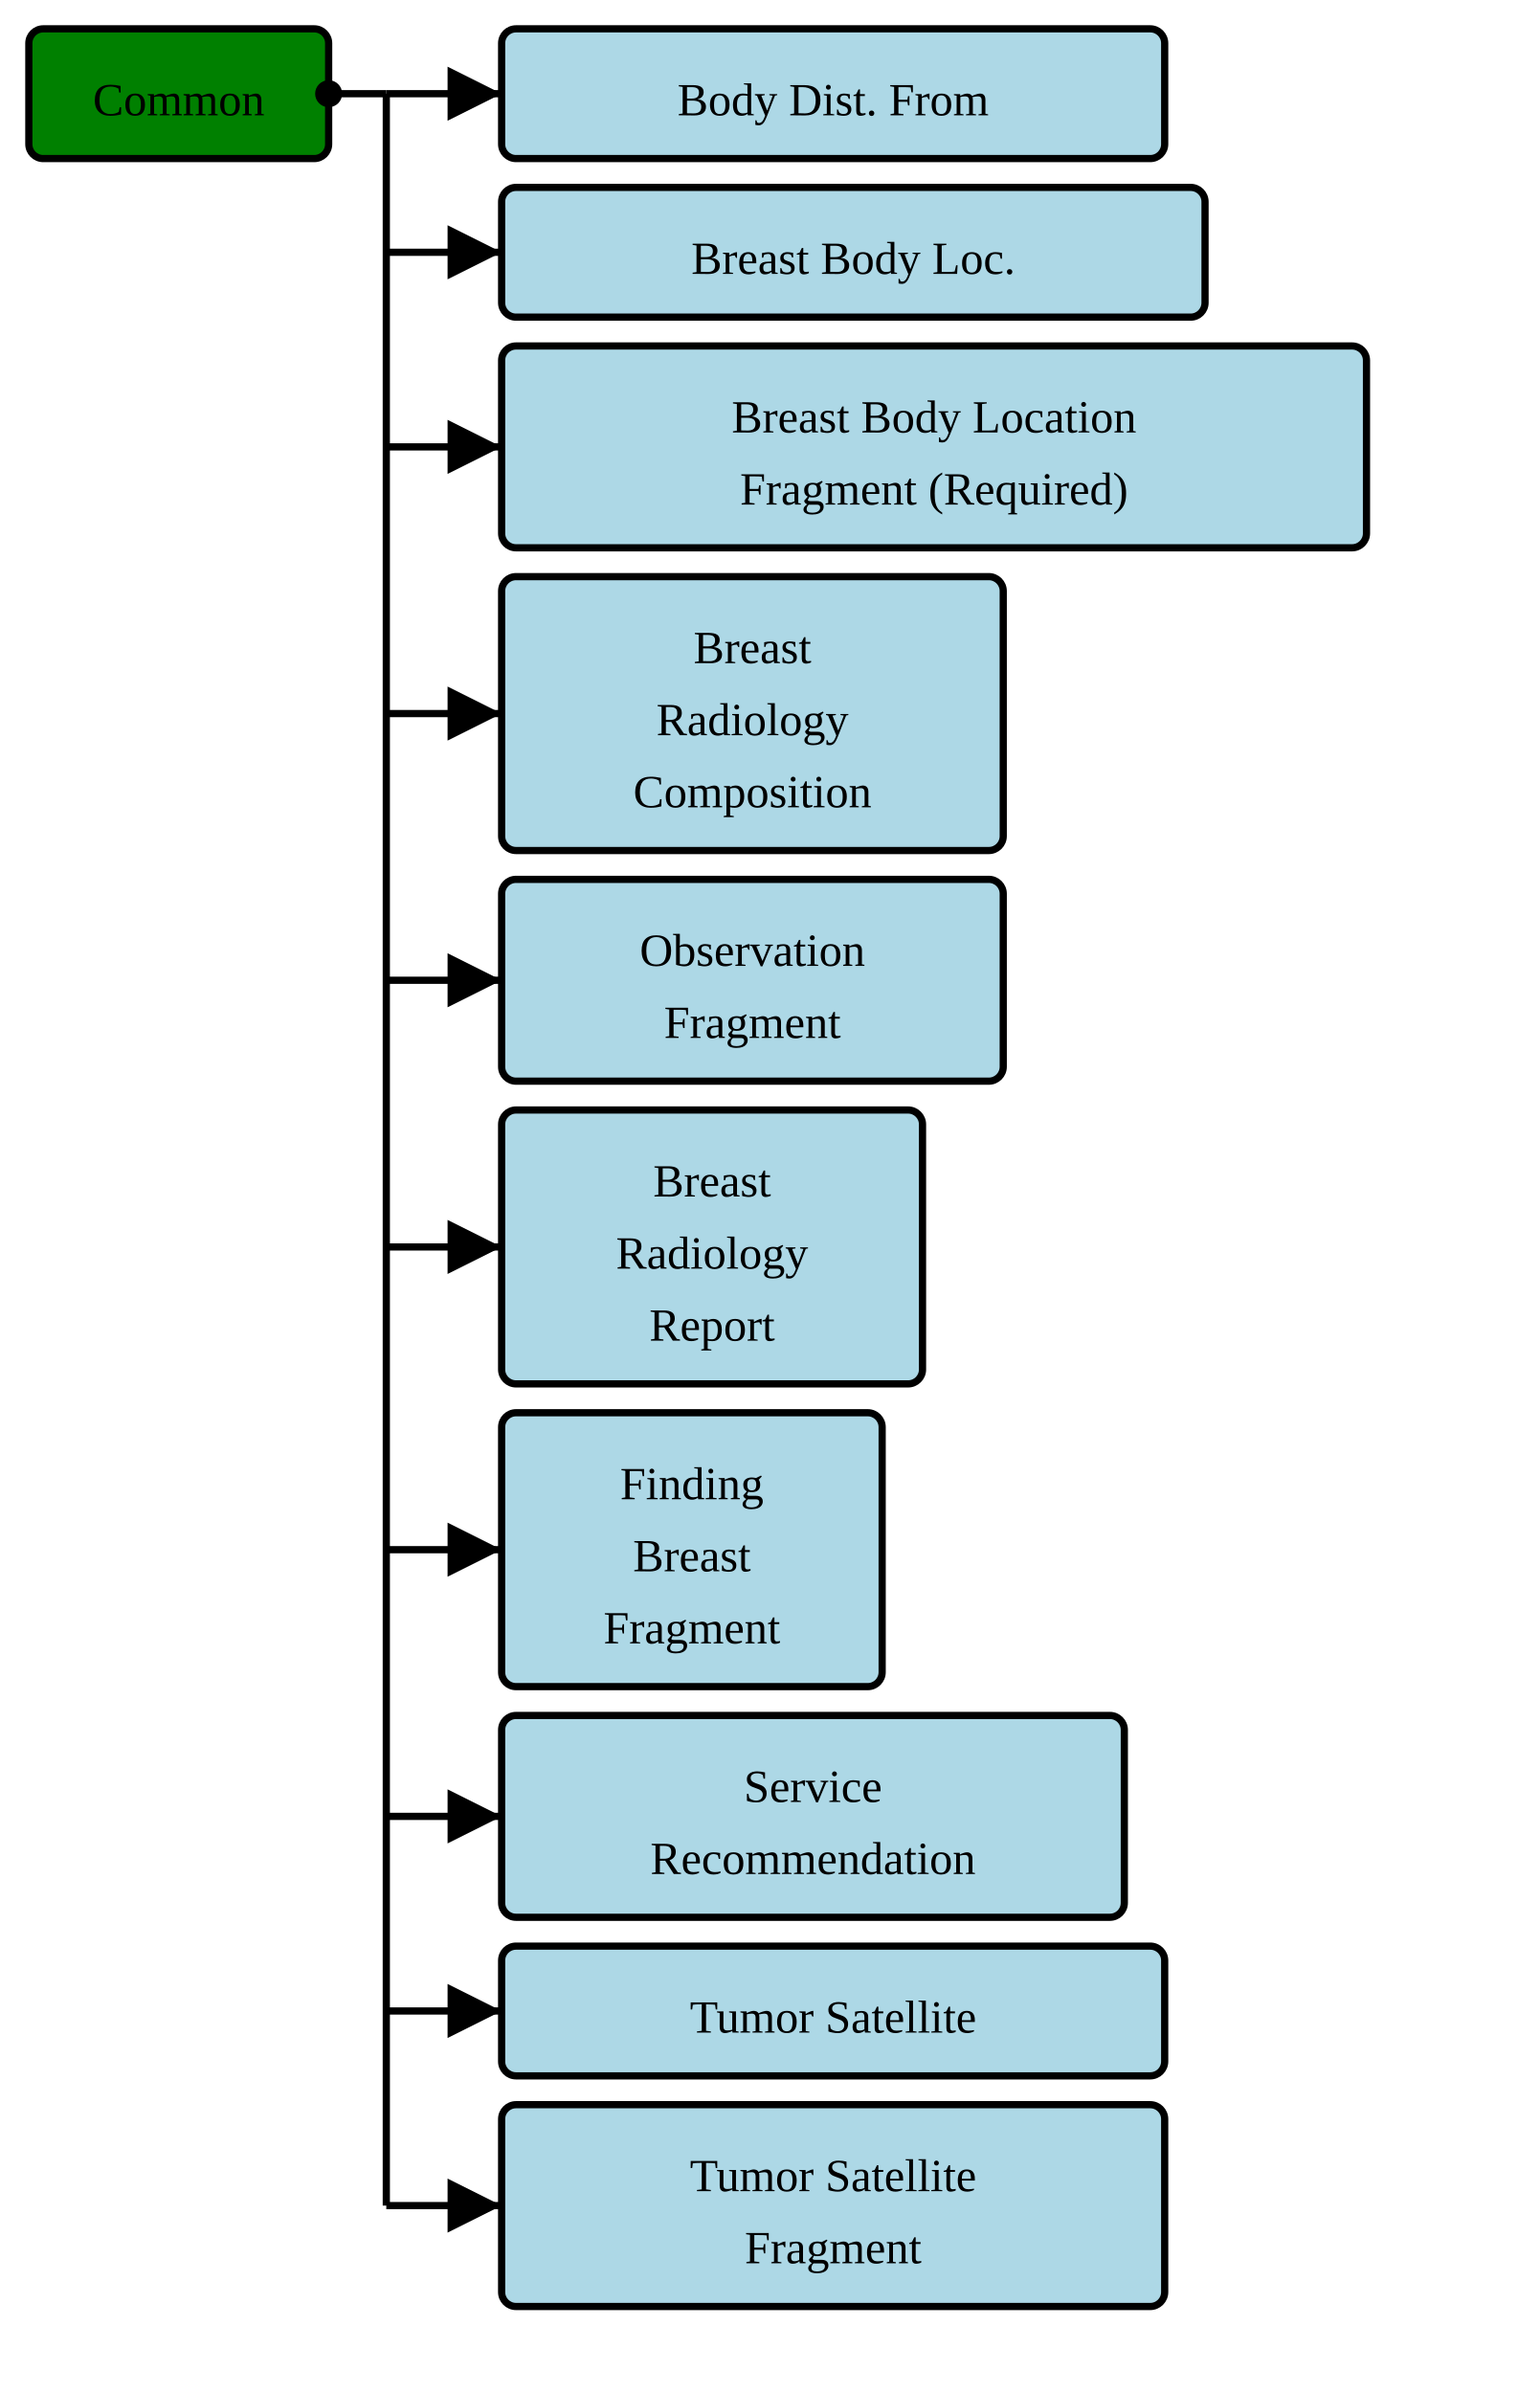
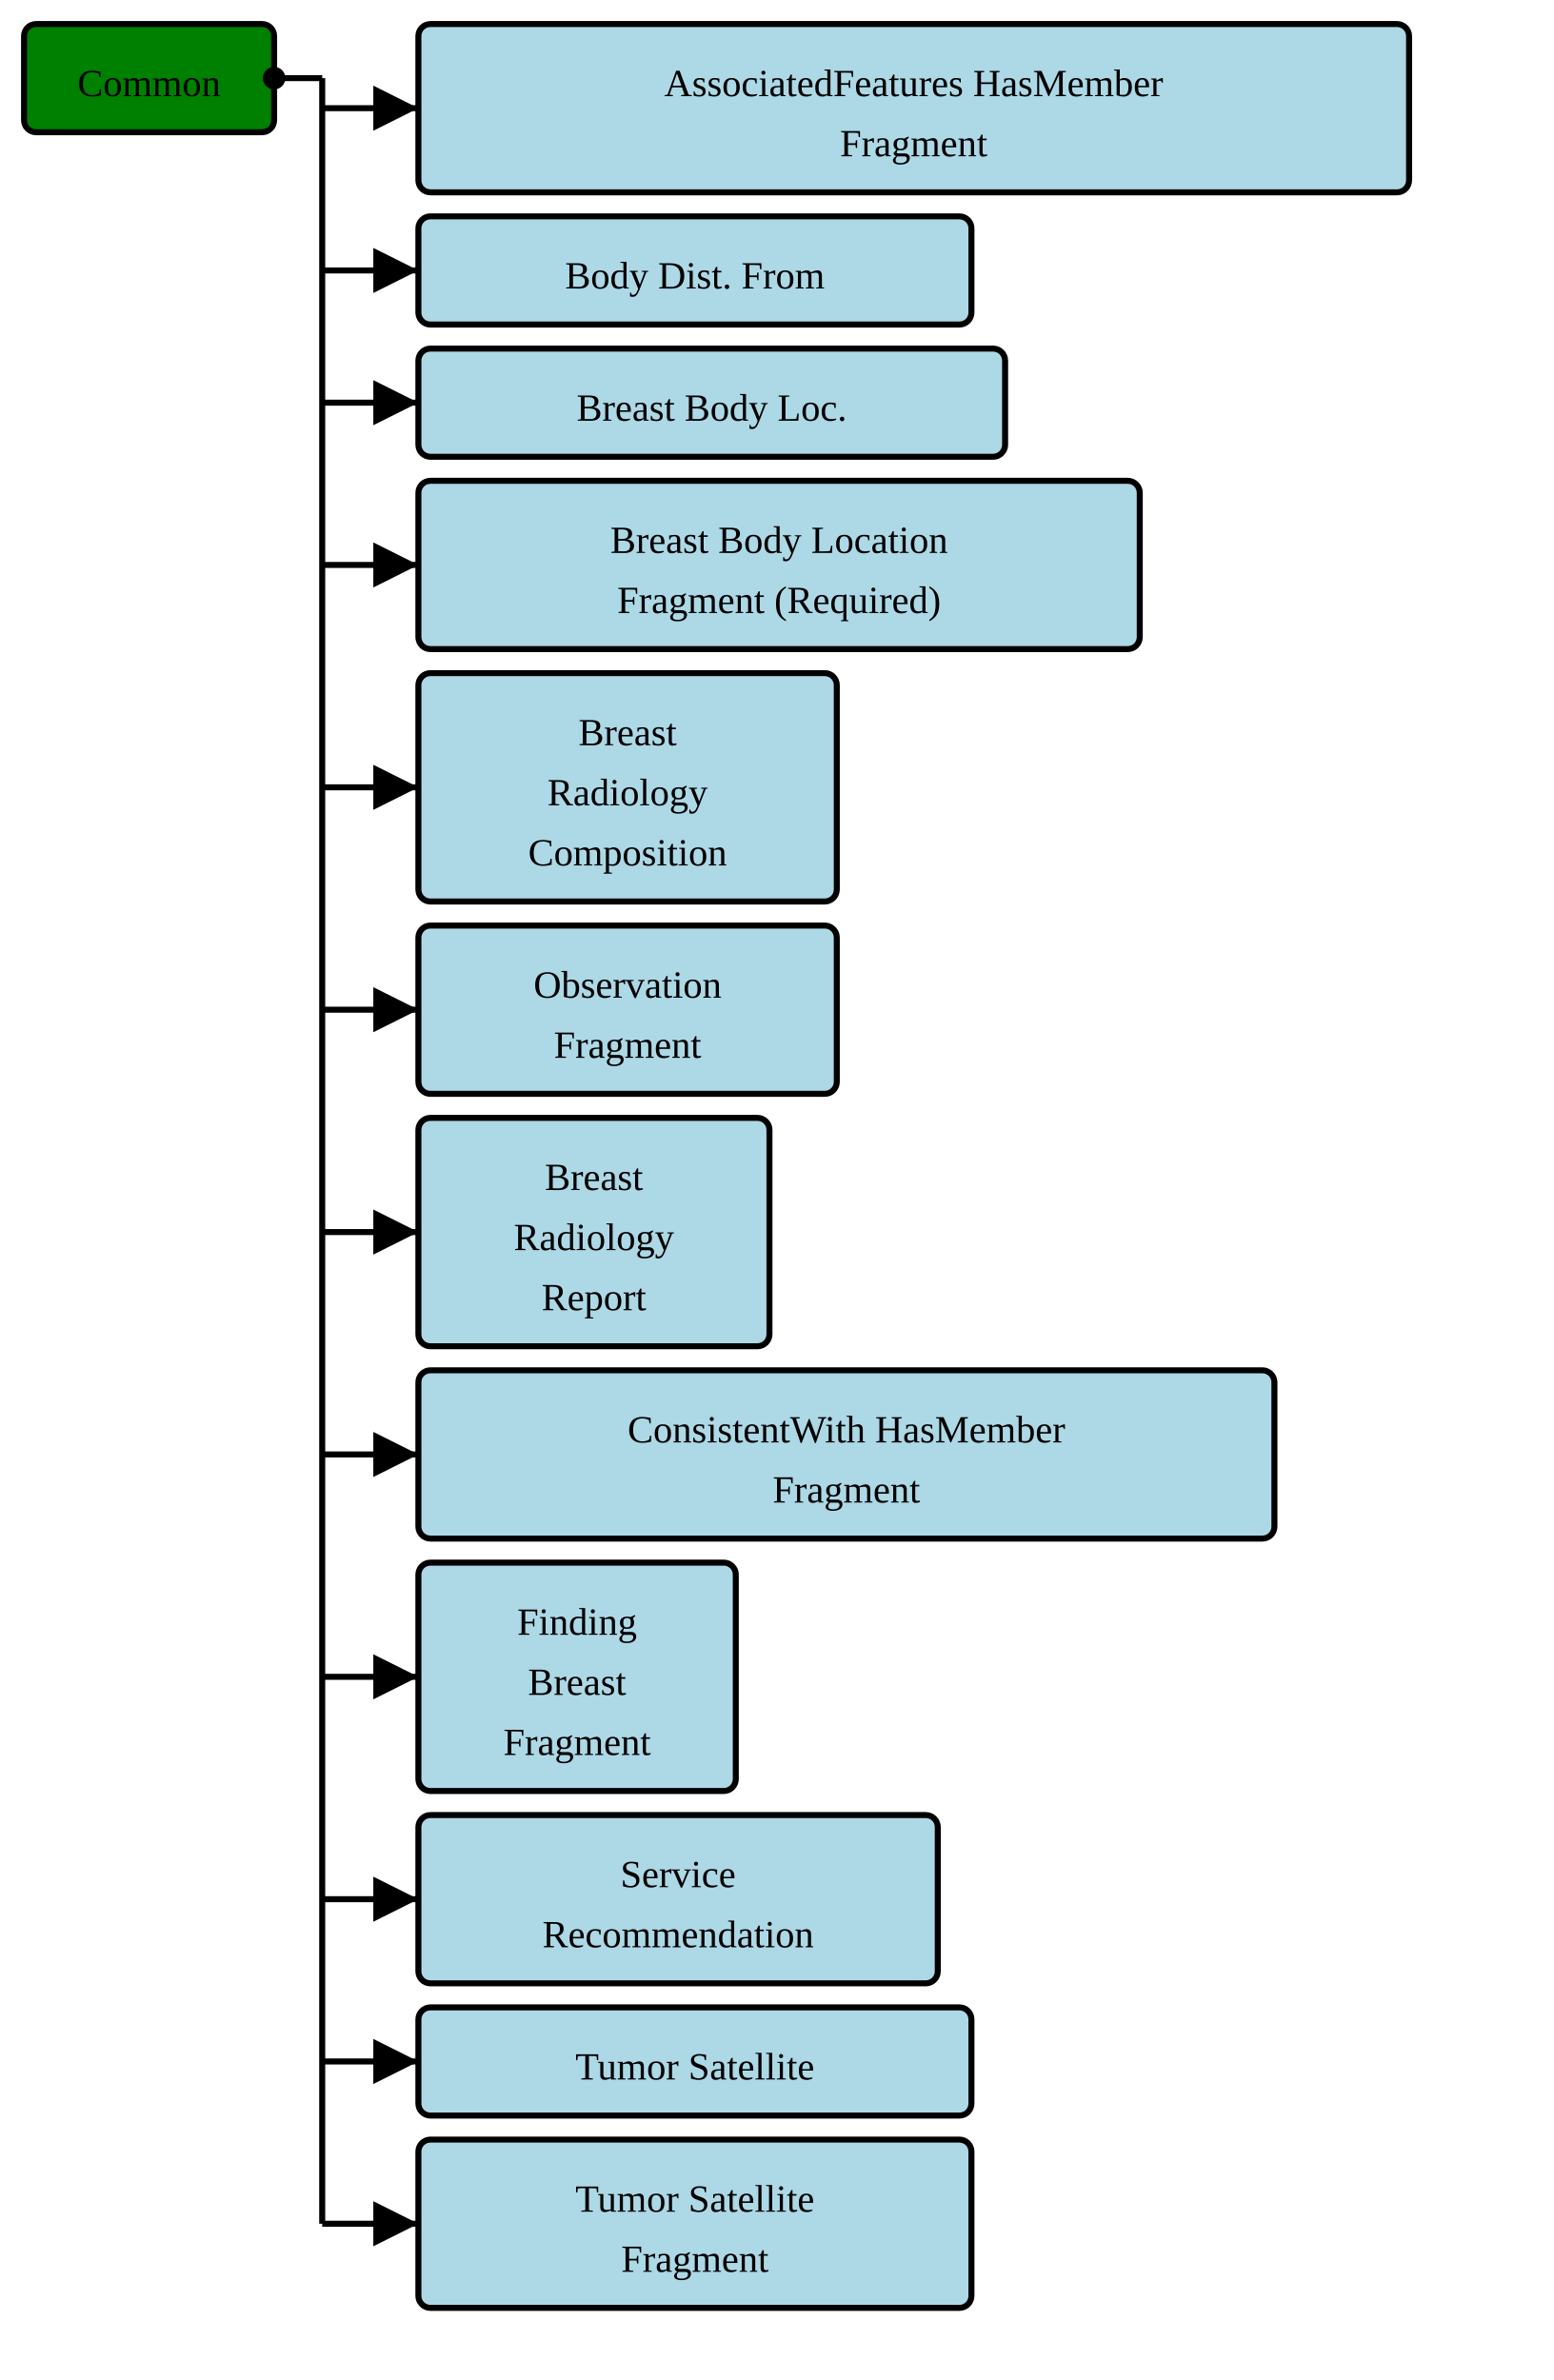
- <svg xmlns="http://www.w3.org/2000/svg" version="1.1" width="400.5" height="622.5">
+ <svg xmlns="http://www.w3.org/2000/svg" version="1.1" width="484.5" height="742.5">
  <defs>
    <marker id="arrowStart" markerWidth="3.75" markerHeight="3.75" markerUnits="px" refX="1.875" refY="1.875">
      <circle fill="Black" stroke-width="0" cx="1.875" cy="1.875" r="1.875" />
    </marker>
    <marker id="arrowEnd" markerWidth="7.5" markerHeight="7.5" markerUnits="px" refX="7.5" refY="3.75">
      <polygon fill="Black" stroke-width="0" points="0 0 7.5 3.75 0 7.5" />
    </marker>
  </defs>
  <g>
    <g transform="translate(7.5 7.5)">
      <rect fill="Green" stroke="Black" stroke-width="1.875" x="0" y="0" width="78" height="33.75" rx="3.75" ry="3.75" />
      <text x="39" y="22.5" text-anchor="middle">Common</text>
    </g>
-     <line stroke="Black" stroke-width="1.875" marker-end="url(#arrowEnd)" x1="100.5" y1="24.375" x2="130.5" y2="24.375" />
-     <line stroke="Black" stroke-width="1.875" marker-end="url(#arrowEnd)" x1="100.5" y1="65.625" x2="130.5" y2="65.625" />
-     <line stroke="Black" stroke-width="1.875" marker-end="url(#arrowEnd)" x1="100.5" y1="116.25" x2="130.5" y2="116.25" />
-     <line stroke="Black" stroke-width="1.875" marker-end="url(#arrowEnd)" x1="100.5" y1="185.625" x2="130.5" y2="185.625" />
-     <line stroke="Black" stroke-width="1.875" marker-end="url(#arrowEnd)" x1="100.5" y1="255" x2="130.5" y2="255" />
-     <line stroke="Black" stroke-width="1.875" marker-end="url(#arrowEnd)" x1="100.5" y1="324.375" x2="130.5" y2="324.375" />
-     <line stroke="Black" stroke-width="1.875" marker-end="url(#arrowEnd)" x1="100.5" y1="403.125" x2="130.5" y2="403.125" />
-     <line stroke="Black" stroke-width="1.875" marker-end="url(#arrowEnd)" x1="100.5" y1="472.5" x2="130.5" y2="472.5" />
+     <line stroke="Black" stroke-width="1.875" marker-end="url(#arrowEnd)" x1="100.5" y1="33.75" x2="130.5" y2="33.75" />
+     <line stroke="Black" stroke-width="1.875" marker-end="url(#arrowEnd)" x1="100.5" y1="84.375" x2="130.5" y2="84.375" />
+     <line stroke="Black" stroke-width="1.875" marker-end="url(#arrowEnd)" x1="100.5" y1="125.625" x2="130.5" y2="125.625" />
+     <line stroke="Black" stroke-width="1.875" marker-end="url(#arrowEnd)" x1="100.5" y1="176.25" x2="130.5" y2="176.25" />
+     <line stroke="Black" stroke-width="1.875" marker-end="url(#arrowEnd)" x1="100.5" y1="245.625" x2="130.5" y2="245.625" />
+     <line stroke="Black" stroke-width="1.875" marker-end="url(#arrowEnd)" x1="100.5" y1="315" x2="130.5" y2="315" />
+     <line stroke="Black" stroke-width="1.875" marker-end="url(#arrowEnd)" x1="100.5" y1="384.375" x2="130.5" y2="384.375" />
+     <line stroke="Black" stroke-width="1.875" marker-end="url(#arrowEnd)" x1="100.5" y1="453.75" x2="130.5" y2="453.75" />
    <line stroke="Black" stroke-width="1.875" marker-end="url(#arrowEnd)" x1="100.5" y1="523.125" x2="130.5" y2="523.125" />
-     <line stroke="Black" stroke-width="1.875" marker-end="url(#arrowEnd)" x1="100.5" y1="573.75" x2="130.5" y2="573.75" />
+     <line stroke="Black" stroke-width="1.875" marker-end="url(#arrowEnd)" x1="100.5" y1="592.5" x2="130.5" y2="592.5" />
+     <line stroke="Black" stroke-width="1.875" marker-end="url(#arrowEnd)" x1="100.5" y1="643.125" x2="130.5" y2="643.125" />
+     <line stroke="Black" stroke-width="1.875" marker-end="url(#arrowEnd)" x1="100.5" y1="693.75" x2="130.5" y2="693.75" />
    <line stroke="Black" stroke-width="1.875" marker-start="url(#arrowStart)" x1="85.5" y1="24.375" x2="100.5" y2="24.375" />
-     <line stroke="Black" stroke-width="1.875" x1="100.5" y1="24.375" x2="100.5" y2="573.75" />
+     <line stroke="Black" stroke-width="1.875" x1="100.5" y1="24.375" x2="100.5" y2="693.75" />
  </g>
  <g>
    <g transform="translate(130.5 7.5)">
+       <a href="./StructureDefinition-AssociatedFeaturesHasMemberFragment.html" target="_top">
+         <rect fill="LightBlue" stroke="Black" stroke-width="1.875" x="0" y="0" width="309" height="52.5" rx="3.75" ry="3.75" />
+       </a>
+       <a href="./StructureDefinition-AssociatedFeaturesHasMemberFragment.html" target="_top">
+         <text x="154.5" y="22.5" text-anchor="middle">AssociatedFeatures HasMember</text>
+       </a>
+       <a href="./StructureDefinition-AssociatedFeaturesHasMemberFragment.html" target="_top">
+         <text x="154.5" y="41.25" text-anchor="middle">Fragment</text>
+       </a>
+     </g>
+     <g transform="translate(130.5 67.5)">
      <a href="./StructureDefinition-BodyDistanceFromExtension.html" target="_top">
        <rect fill="LightBlue" stroke="Black" stroke-width="1.875" x="0" y="0" width="172.5" height="33.75" rx="3.75" ry="3.75" />
      </a>
      <a href="./StructureDefinition-BodyDistanceFromExtension.html" target="_top">
        <text x="86.25" y="22.5" text-anchor="middle">Body Dist. From</text>
      </a>
    </g>
-     <g transform="translate(130.5 48.75)">
+     <g transform="translate(130.5 108.75)">
      <a href="./StructureDefinition-BreastBodyLocationExtension.html" target="_top">
        <rect fill="LightBlue" stroke="Black" stroke-width="1.875" x="0" y="0" width="183" height="33.75" rx="3.75" ry="3.75" />
      </a>
      <a href="./StructureDefinition-BreastBodyLocationExtension.html" target="_top">
        <text x="91.5" y="22.5" text-anchor="middle">Breast Body Loc.</text>
      </a>
    </g>
-     <g transform="translate(130.5 90)">
+     <g transform="translate(130.5 150)">
      <a href="./StructureDefinition-BreastBodyLocationRequiredFragment.html" target="_top">
        <rect fill="LightBlue" stroke="Black" stroke-width="1.875" x="0" y="0" width="225" height="52.5" rx="3.75" ry="3.75" />
      </a>
      <a href="./StructureDefinition-BreastBodyLocationRequiredFragment.html" target="_top">
        <text x="112.5" y="22.5" text-anchor="middle">Breast Body Location</text>
      </a>
      <a href="./StructureDefinition-BreastBodyLocationRequiredFragment.html" target="_top">
        <text x="112.5" y="41.25" text-anchor="middle">Fragment (Required)</text>
      </a>
    </g>
-     <g transform="translate(130.5 150)">
+     <g transform="translate(130.5 210)">
      <a href="./StructureDefinition-BreastRadComposition.html" target="_top">
        <rect fill="LightBlue" stroke="Black" stroke-width="1.875" x="0" y="0" width="130.5" height="71.25" rx="3.75" ry="3.75" />
      </a>
      <a href="./StructureDefinition-BreastRadComposition.html" target="_top">
        <text x="65.25" y="22.5" text-anchor="middle">Breast</text>
      </a>
      <a href="./StructureDefinition-BreastRadComposition.html" target="_top">
        <text x="65.25" y="41.25" text-anchor="middle">Radiology</text>
      </a>
      <a href="./StructureDefinition-BreastRadComposition.html" target="_top">
        <text x="65.25" y="60" text-anchor="middle">Composition</text>
      </a>
    </g>
-     <g transform="translate(130.5 228.75)">
+     <g transform="translate(130.5 288.75)">
      <a href="./StructureDefinition-BreastRadObservationFragment.html" target="_top">
        <rect fill="LightBlue" stroke="Black" stroke-width="1.875" x="0" y="0" width="130.5" height="52.5" rx="3.75" ry="3.75" />
      </a>
      <a href="./StructureDefinition-BreastRadObservationFragment.html" target="_top">
        <text x="65.25" y="22.5" text-anchor="middle">Observation</text>
      </a>
      <a href="./StructureDefinition-BreastRadObservationFragment.html" target="_top">
        <text x="65.25" y="41.25" text-anchor="middle">Fragment</text>
      </a>
    </g>
-     <g transform="translate(130.5 288.75)">
+     <g transform="translate(130.5 348.75)">
      <a href="./StructureDefinition-BreastRadReport.html" target="_top">
        <rect fill="LightBlue" stroke="Black" stroke-width="1.875" x="0" y="0" width="109.5" height="71.25" rx="3.75" ry="3.75" />
      </a>
      <a href="./StructureDefinition-BreastRadReport.html" target="_top">
        <text x="54.75" y="22.5" text-anchor="middle">Breast</text>
      </a>
      <a href="./StructureDefinition-BreastRadReport.html" target="_top">
        <text x="54.75" y="41.25" text-anchor="middle">Radiology</text>
      </a>
      <a href="./StructureDefinition-BreastRadReport.html" target="_top">
        <text x="54.75" y="60" text-anchor="middle">Report</text>
      </a>
    </g>
-     <g transform="translate(130.5 367.5)">
+     <g transform="translate(130.5 427.5)">
+       <a href="./StructureDefinition-ConsistentWithHasMemberFragment.html" target="_top">
+         <rect fill="LightBlue" stroke="Black" stroke-width="1.875" x="0" y="0" width="267" height="52.5" rx="3.75" ry="3.75" />
+       </a>
+       <a href="./StructureDefinition-ConsistentWithHasMemberFragment.html" target="_top">
+         <text x="133.5" y="22.5" text-anchor="middle">ConsistentWith HasMember</text>
+       </a>
+       <a href="./StructureDefinition-ConsistentWithHasMemberFragment.html" target="_top">
+         <text x="133.5" y="41.25" text-anchor="middle">Fragment</text>
+       </a>
+     </g>
+     <g transform="translate(130.5 487.5)">
      <a href="./StructureDefinition-FindingBreastFragment.html" target="_top">
        <rect fill="LightBlue" stroke="Black" stroke-width="1.875" x="0" y="0" width="99" height="71.25" rx="3.75" ry="3.75" />
      </a>
      <a href="./StructureDefinition-FindingBreastFragment.html" target="_top">
        <text x="49.5" y="22.5" text-anchor="middle">Finding</text>
      </a>
      <a href="./StructureDefinition-FindingBreastFragment.html" target="_top">
        <text x="49.5" y="41.25" text-anchor="middle">Breast</text>
      </a>
      <a href="./StructureDefinition-FindingBreastFragment.html" target="_top">
        <text x="49.5" y="60" text-anchor="middle">Fragment</text>
      </a>
    </g>
-     <g transform="translate(130.5 446.25)">
+     <g transform="translate(130.5 566.25)">
      <a href="./StructureDefinition-ServiceRecommendation.html" target="_top">
        <rect fill="LightBlue" stroke="Black" stroke-width="1.875" x="0" y="0" width="162" height="52.5" rx="3.75" ry="3.75" />
      </a>
      <a href="./StructureDefinition-ServiceRecommendation.html" target="_top">
        <text x="81" y="22.5" text-anchor="middle">Service</text>
      </a>
      <a href="./StructureDefinition-ServiceRecommendation.html" target="_top">
        <text x="81" y="41.25" text-anchor="middle">Recommendation</text>
      </a>
    </g>
-     <g transform="translate(130.5 506.25)">
+     <g transform="translate(130.5 626.25)">
      <a href="./StructureDefinition-TumorSatelliteExtension.html" target="_top">
        <rect fill="LightBlue" stroke="Black" stroke-width="1.875" x="0" y="0" width="172.5" height="33.75" rx="3.75" ry="3.75" />
      </a>
      <a href="./StructureDefinition-TumorSatelliteExtension.html" target="_top">
        <text x="86.25" y="22.5" text-anchor="middle">Tumor Satellite</text>
      </a>
    </g>
-     <g transform="translate(130.5 547.5)">
+     <g transform="translate(130.5 667.5)">
      <a href="./StructureDefinition-TumorSatelliteFragment.html" target="_top">
        <rect fill="LightBlue" stroke="Black" stroke-width="1.875" x="0" y="0" width="172.5" height="52.5" rx="3.75" ry="3.75" />
      </a>
      <a href="./StructureDefinition-TumorSatelliteFragment.html" target="_top">
        <text x="86.25" y="22.5" text-anchor="middle">Tumor Satellite</text>
      </a>
      <a href="./StructureDefinition-TumorSatelliteFragment.html" target="_top">
        <text x="86.25" y="41.25" text-anchor="middle">Fragment</text>
      </a>
    </g>
  </g>
</svg>
